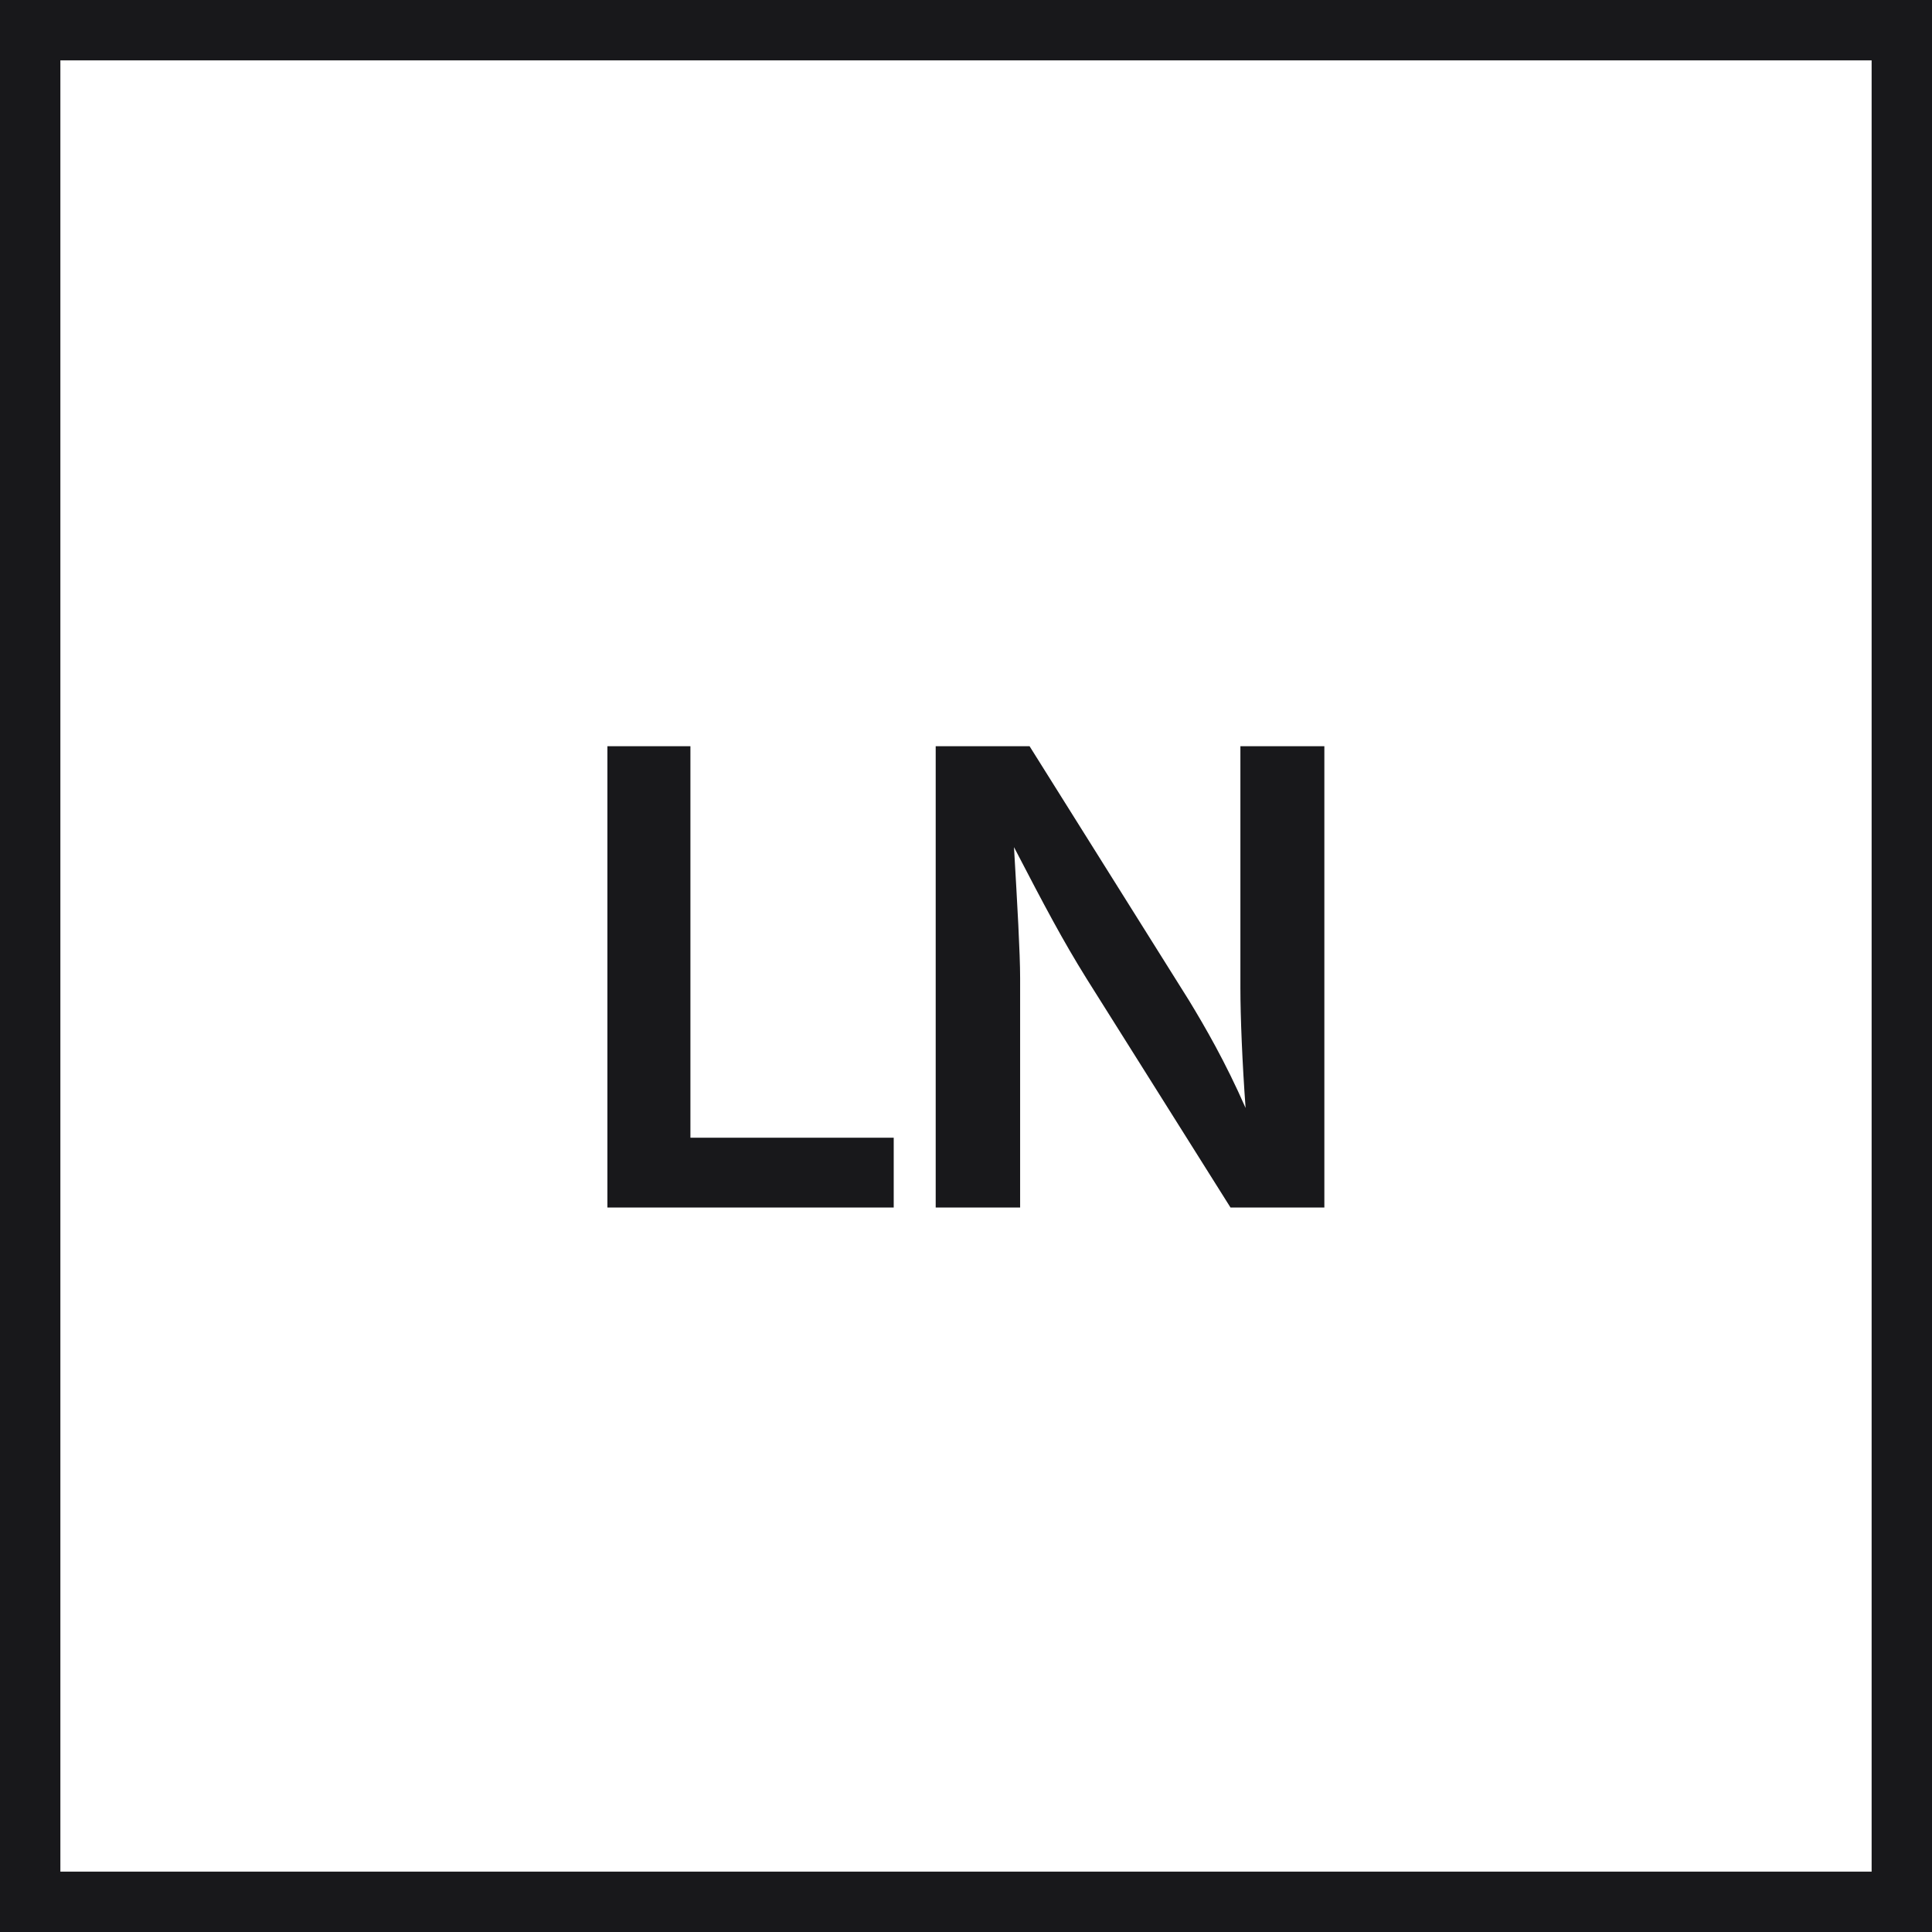
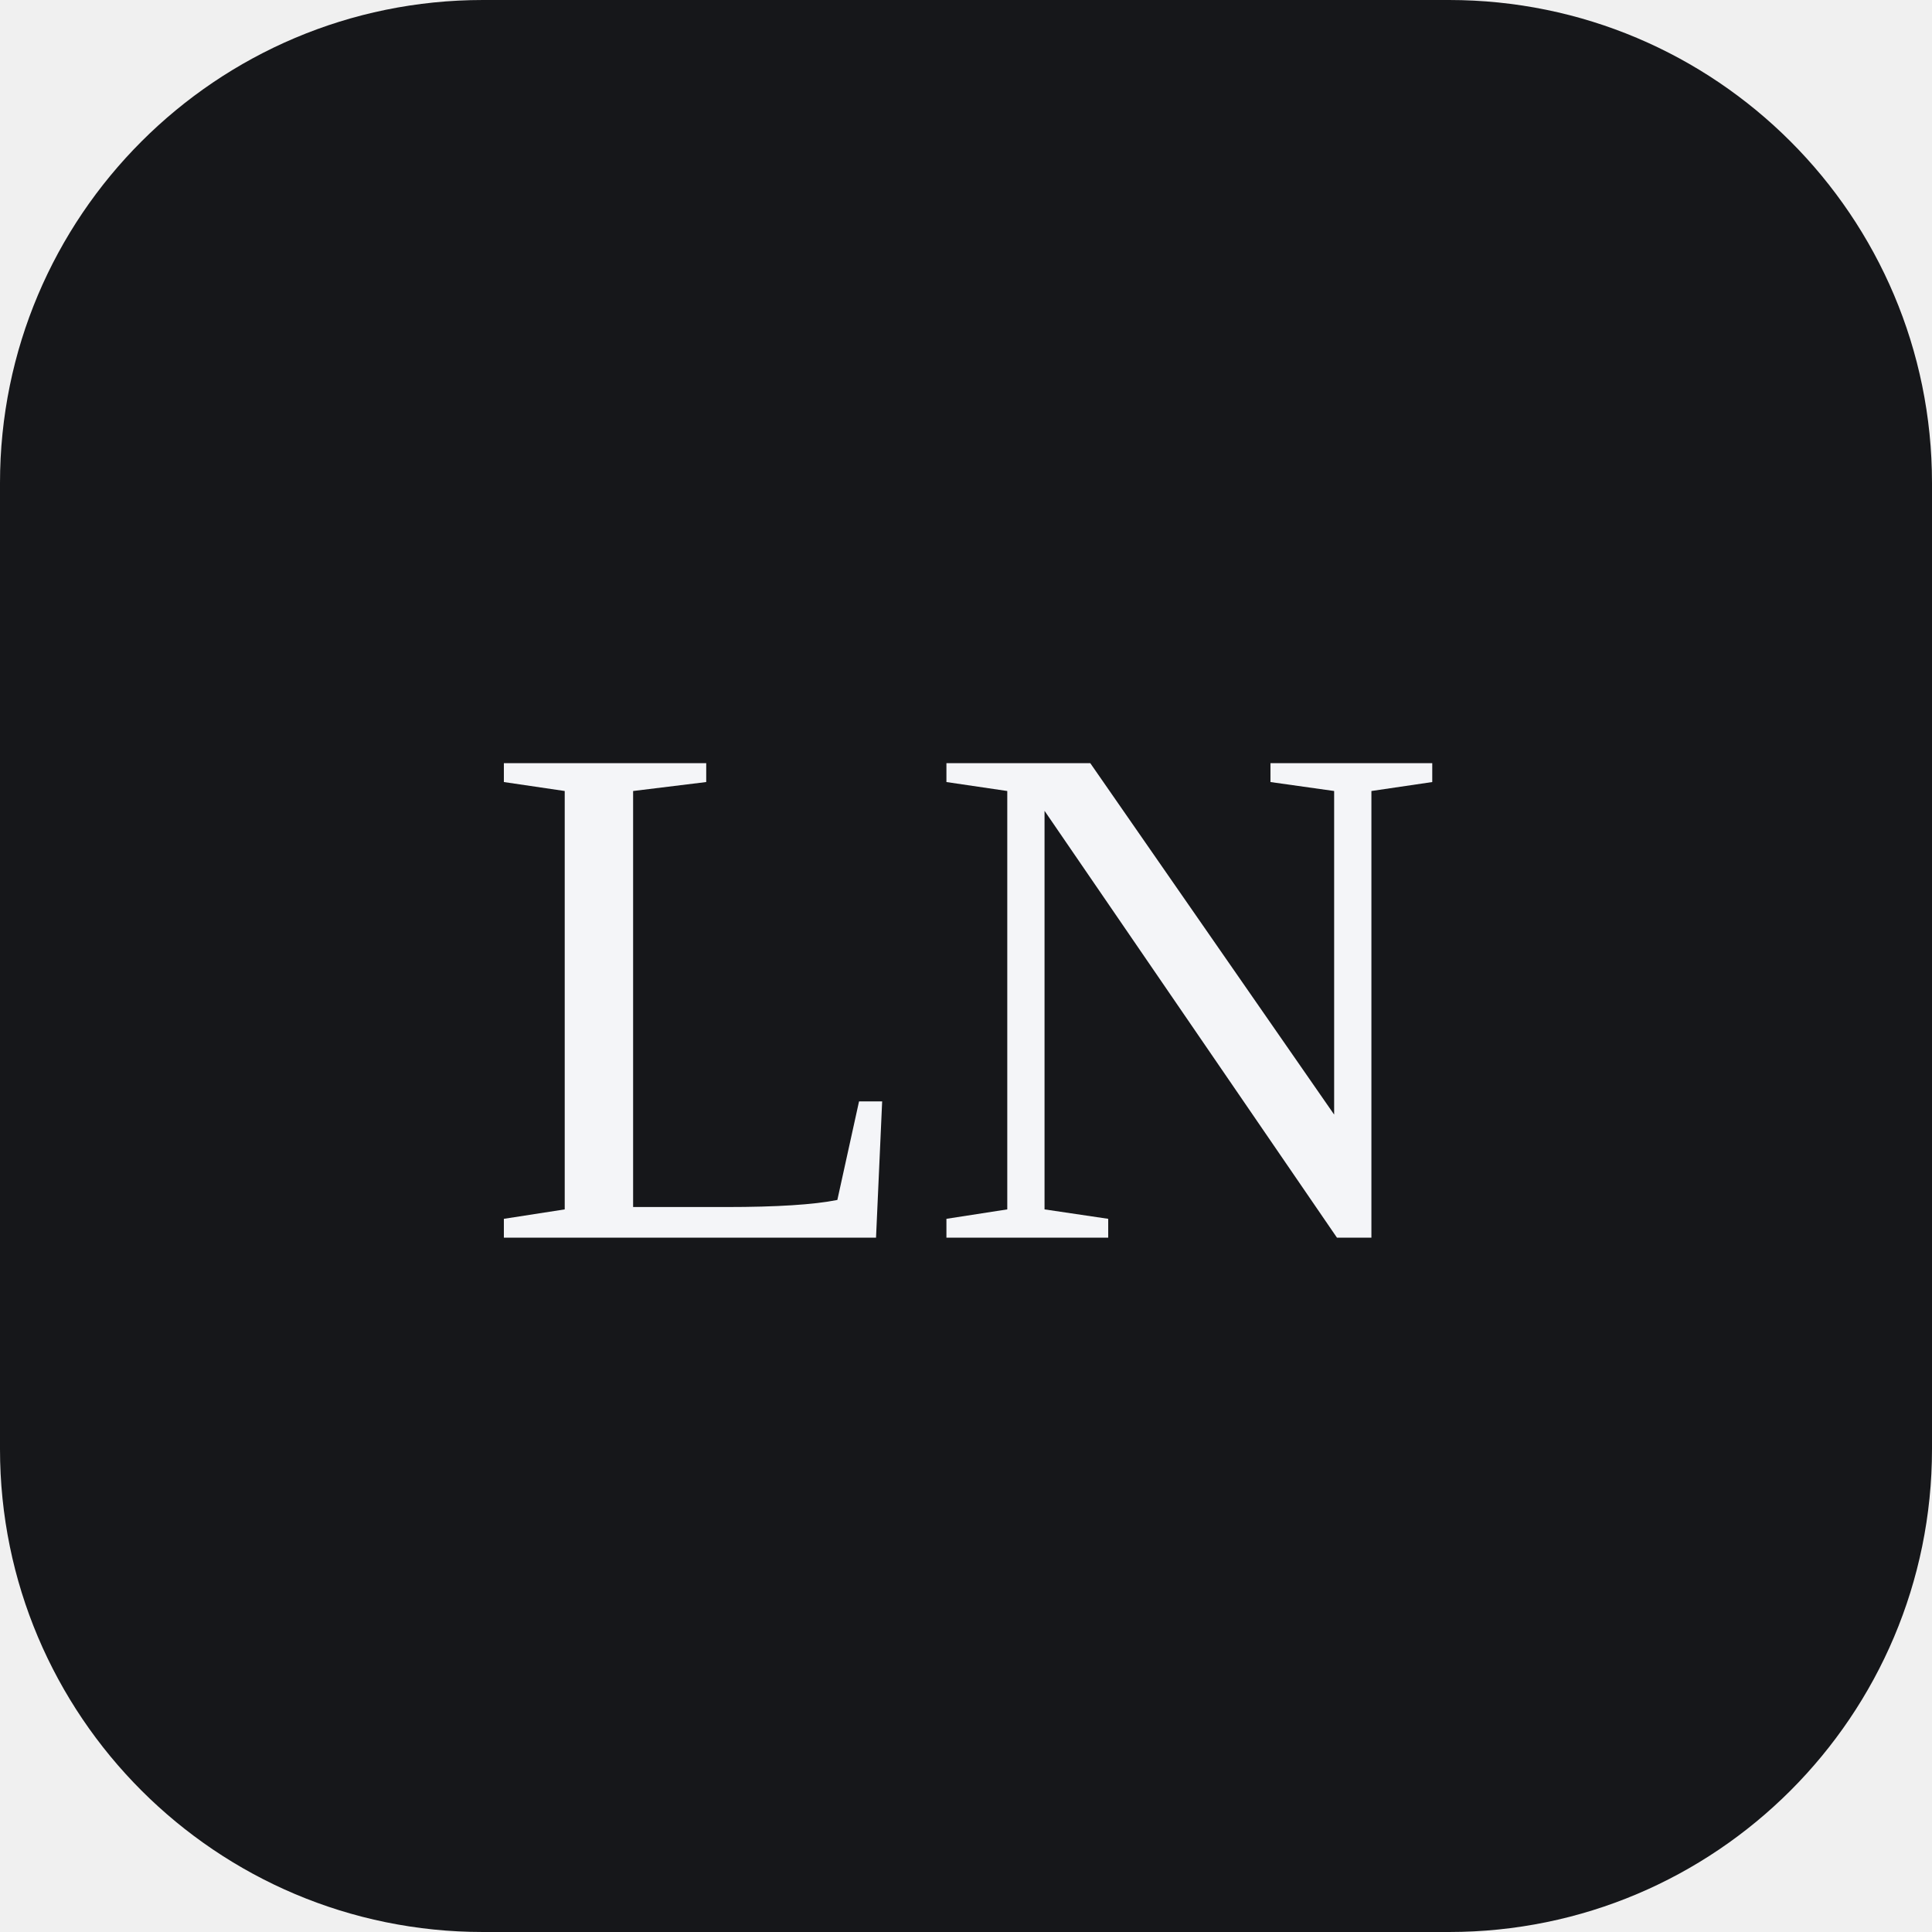
- <svg xmlns="http://www.w3.org/2000/svg" viewBox="0 0 64 64" role="img" aria-label="Liao Nan monogram">
-   <rect width="64" height="64" fill="#FFFFFF" />
-   <rect x="1" y="1" width="62" height="62" fill="none" stroke="#18181B" stroke-width="2" />
-   <text x="32" y="40" text-anchor="middle" font-family="Inter, Segoe UI, sans-serif" font-size="21" font-weight="600" letter-spacing="-1" fill="#18181B">LN</text>
+ <svg xmlns="http://www.w3.org/2000/svg" viewBox="0 0 64 64" role="img" aria-label="廖楠 monogram">
+   <rect width="64" height="64" rx="16" fill="#16171A" />
+   <text x="32" y="41" text-anchor="middle" font-family="Georgia, 'Times New Roman', serif" font-size="24" font-weight="500" fill="#F4F5F8">LN</text>
</svg>
